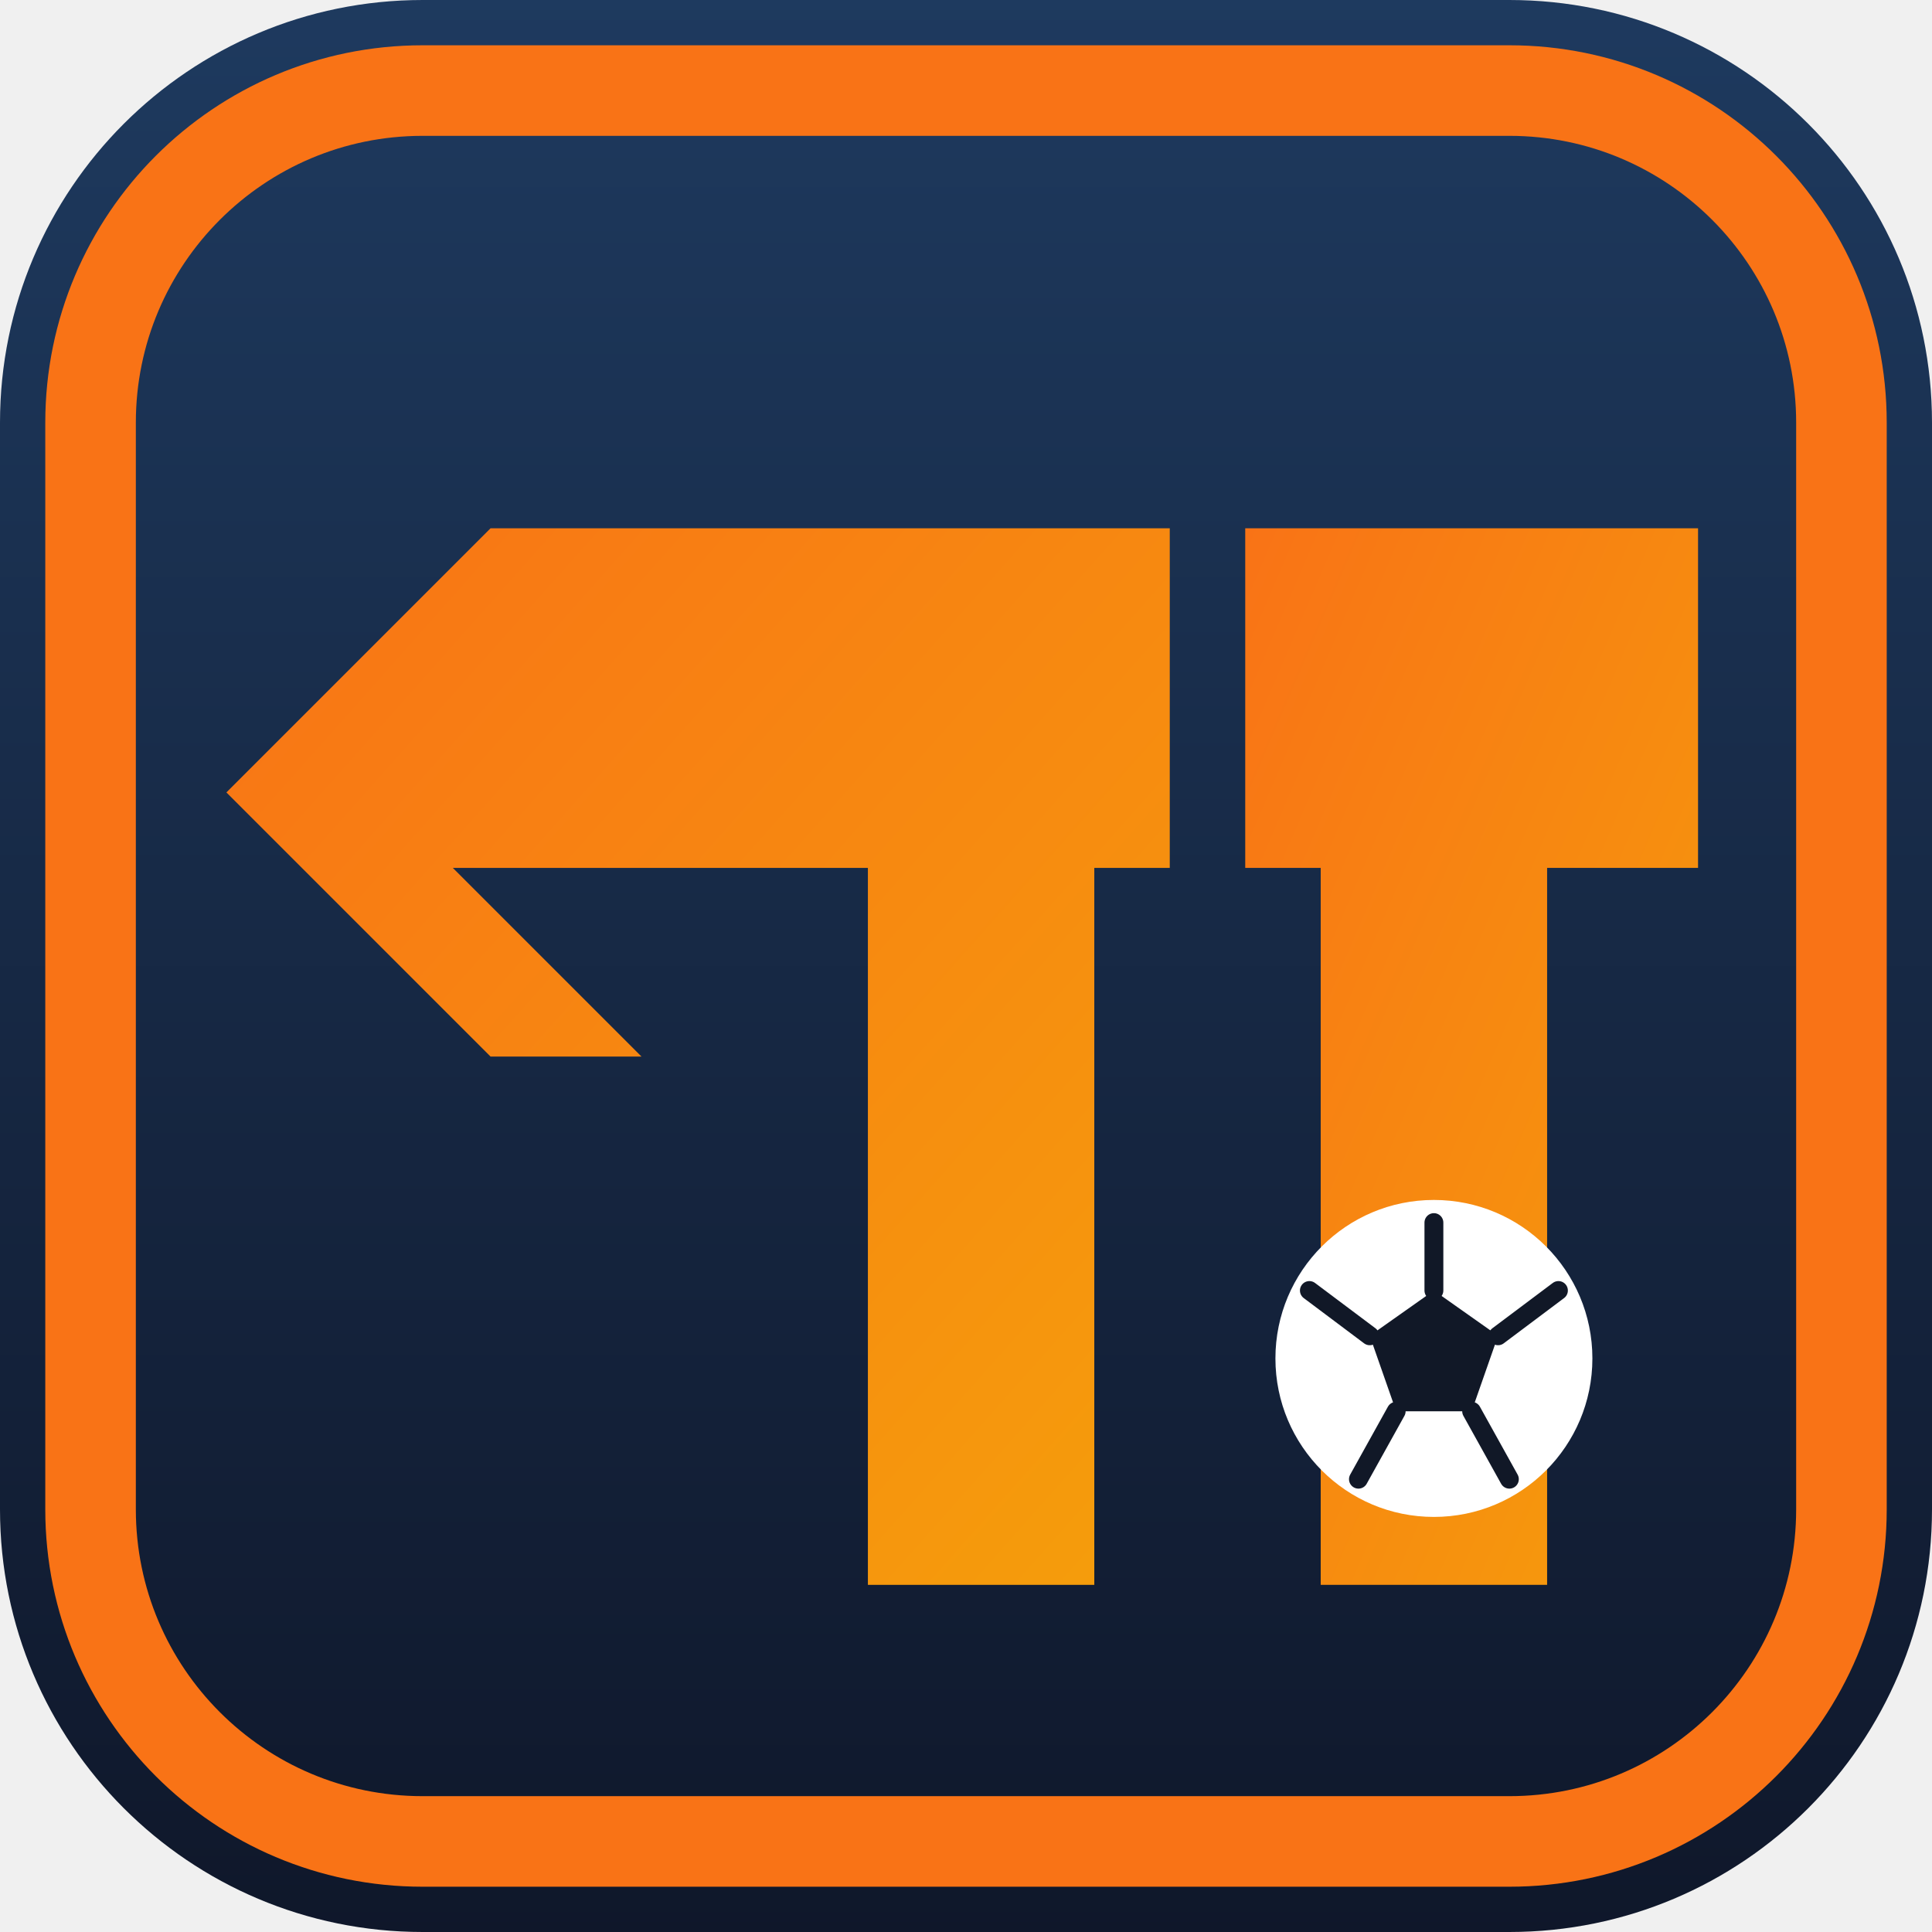
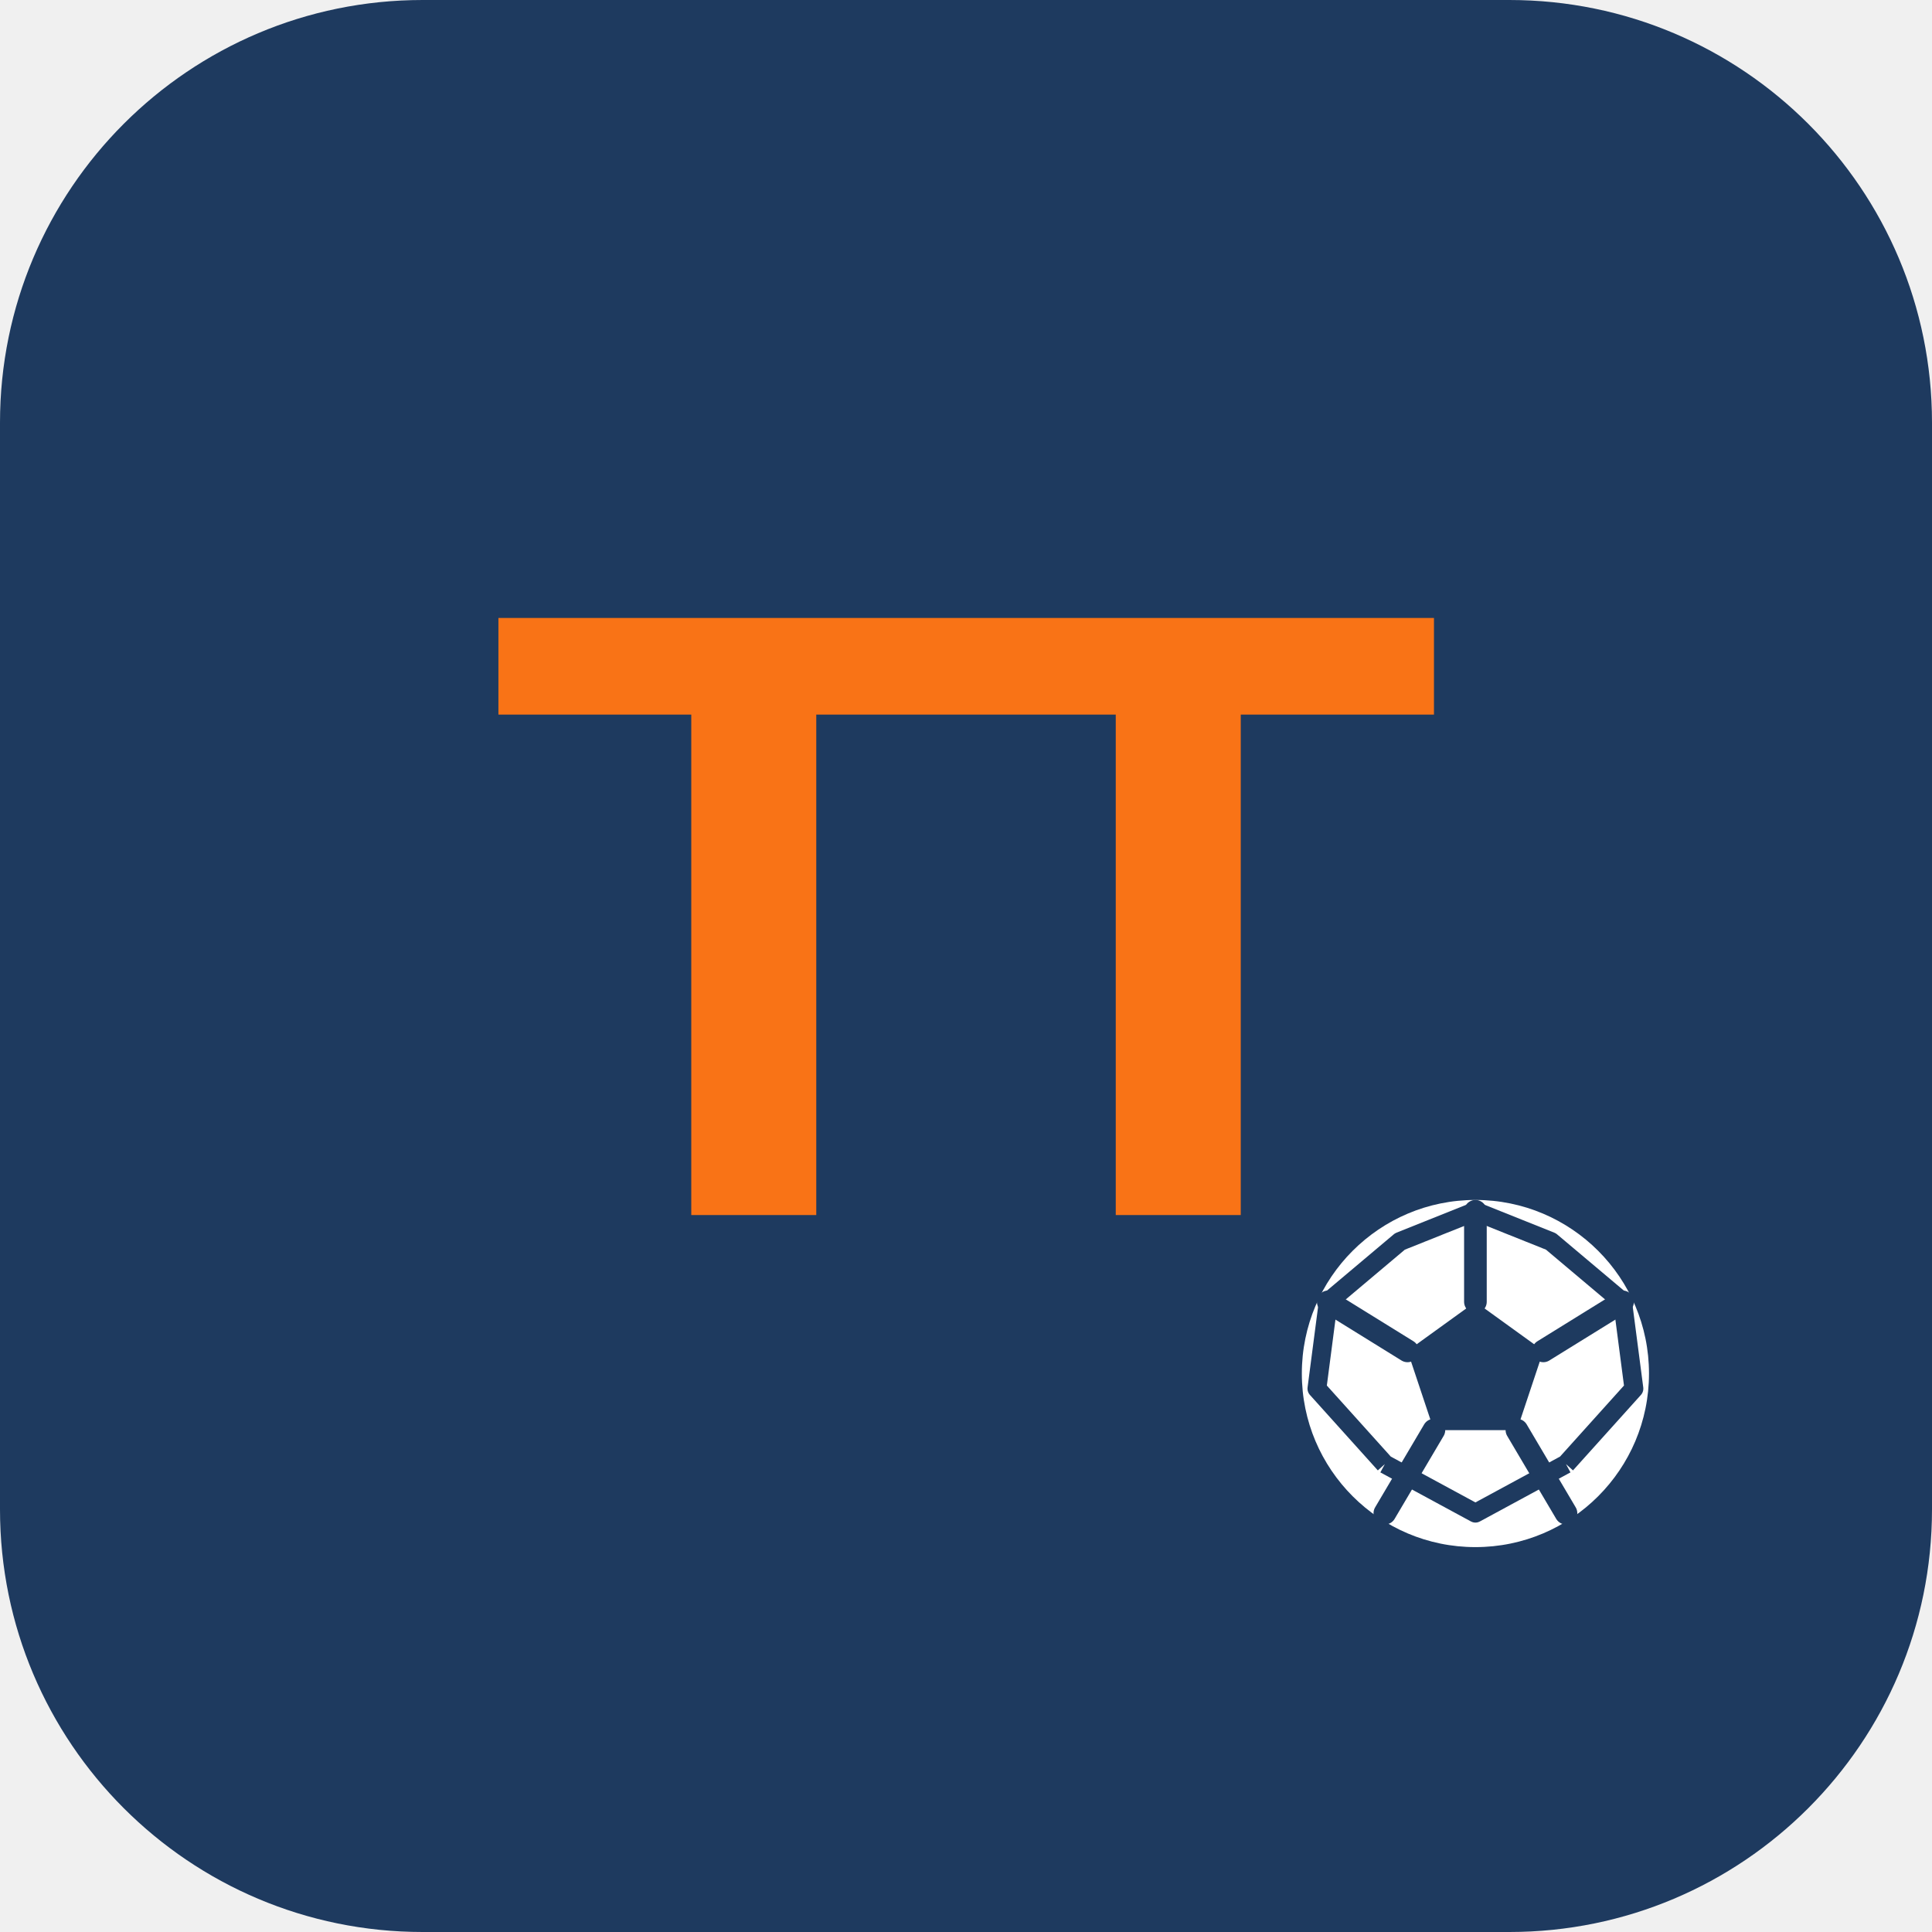
<svg xmlns="http://www.w3.org/2000/svg" viewBox="0 0 512 512">
-   <defs>
-     <linearGradient id="orangeGrad" x1="0%" y1="0%" x2="100%" y2="100%">
-       <stop offset="0%" stop-color="#f97316" />
-       <stop offset="100%" stop-color="#f59e0b" />
-     </linearGradient>
-     <linearGradient id="bgGrad" x1="0%" y1="0%" x2="0%" y2="100%">
-       <stop offset="0%" stop-color="#1e3a5f" />
-       <stop offset="100%" stop-color="#0f172a" />
-     </linearGradient>
-   </defs>
-   <rect width="512" height="512" rx="112" fill="url(#bgGrad)" />
-   <rect x="24" y="24" width="464" height="464" rx="88" fill="none" stroke="#f97316" stroke-width="24" />
-   <path d="M 230 140 H 130 L 60 210 L 130 280 H 170 L 120 230 H 230 V 420 H 290 V 230 H 310 V 140 H 230 Z" fill="url(#orangeGrad)" />
-   <path d="M 330 140 H 450 V 230 H 410 V 420 H 350 V 230 H 330 V 140 Z" fill="url(#orangeGrad)" />
-   <g transform="translate(380, 360)">
-     <circle cx="0" cy="0" r="42" fill="#ffffff" />
-     <path d="M 0 -18 L -17 -6 L -10 14 L 10 14 L 17 -6 Z" fill="#111827" />
-     <path d="M -17 -6 L -33 -18 M -10 14 L -20 32 M 10 14 L 20 32 M 17 -6 L 33 -18 M 0 -18 L 0 -36" stroke="#111827" stroke-width="5" stroke-linecap="round" />
+   <rect width="512" height="512" rx="112" fill="#1e3a5f" />
+   <text x="256" y="322" text-anchor="middle" fill="#f97316" font-family="Arial, sans-serif" font-size="230" font-weight="900" letter-spacing="-28">TT</text>
+   <g transform="translate(391 364)">
+     <circle r="48" fill="#fff" stroke="#1e3a5f" stroke-width="4" />
+     <path d="M0-19 18-6 11 15H-11L-18-6Z" fill="#1e3a5f" />
+     <path d="M0-19V-43M18-6l21-13M11 15l13 22M-11 15l-13 22M-18-6l-21-13" fill="none" stroke="#1e3a5f" stroke-width="6" stroke-linecap="round" stroke-linejoin="round" />
+     <path d="M0-43 20-35 39-19M39-19 42 4 24 24M24 24 0 37-24 24M-24 24-42 4-39-19M-39-19-20-35 0-43" fill="none" stroke="#1e3a5f" stroke-width="5" stroke-linejoin="round" />
  </g>
</svg>
